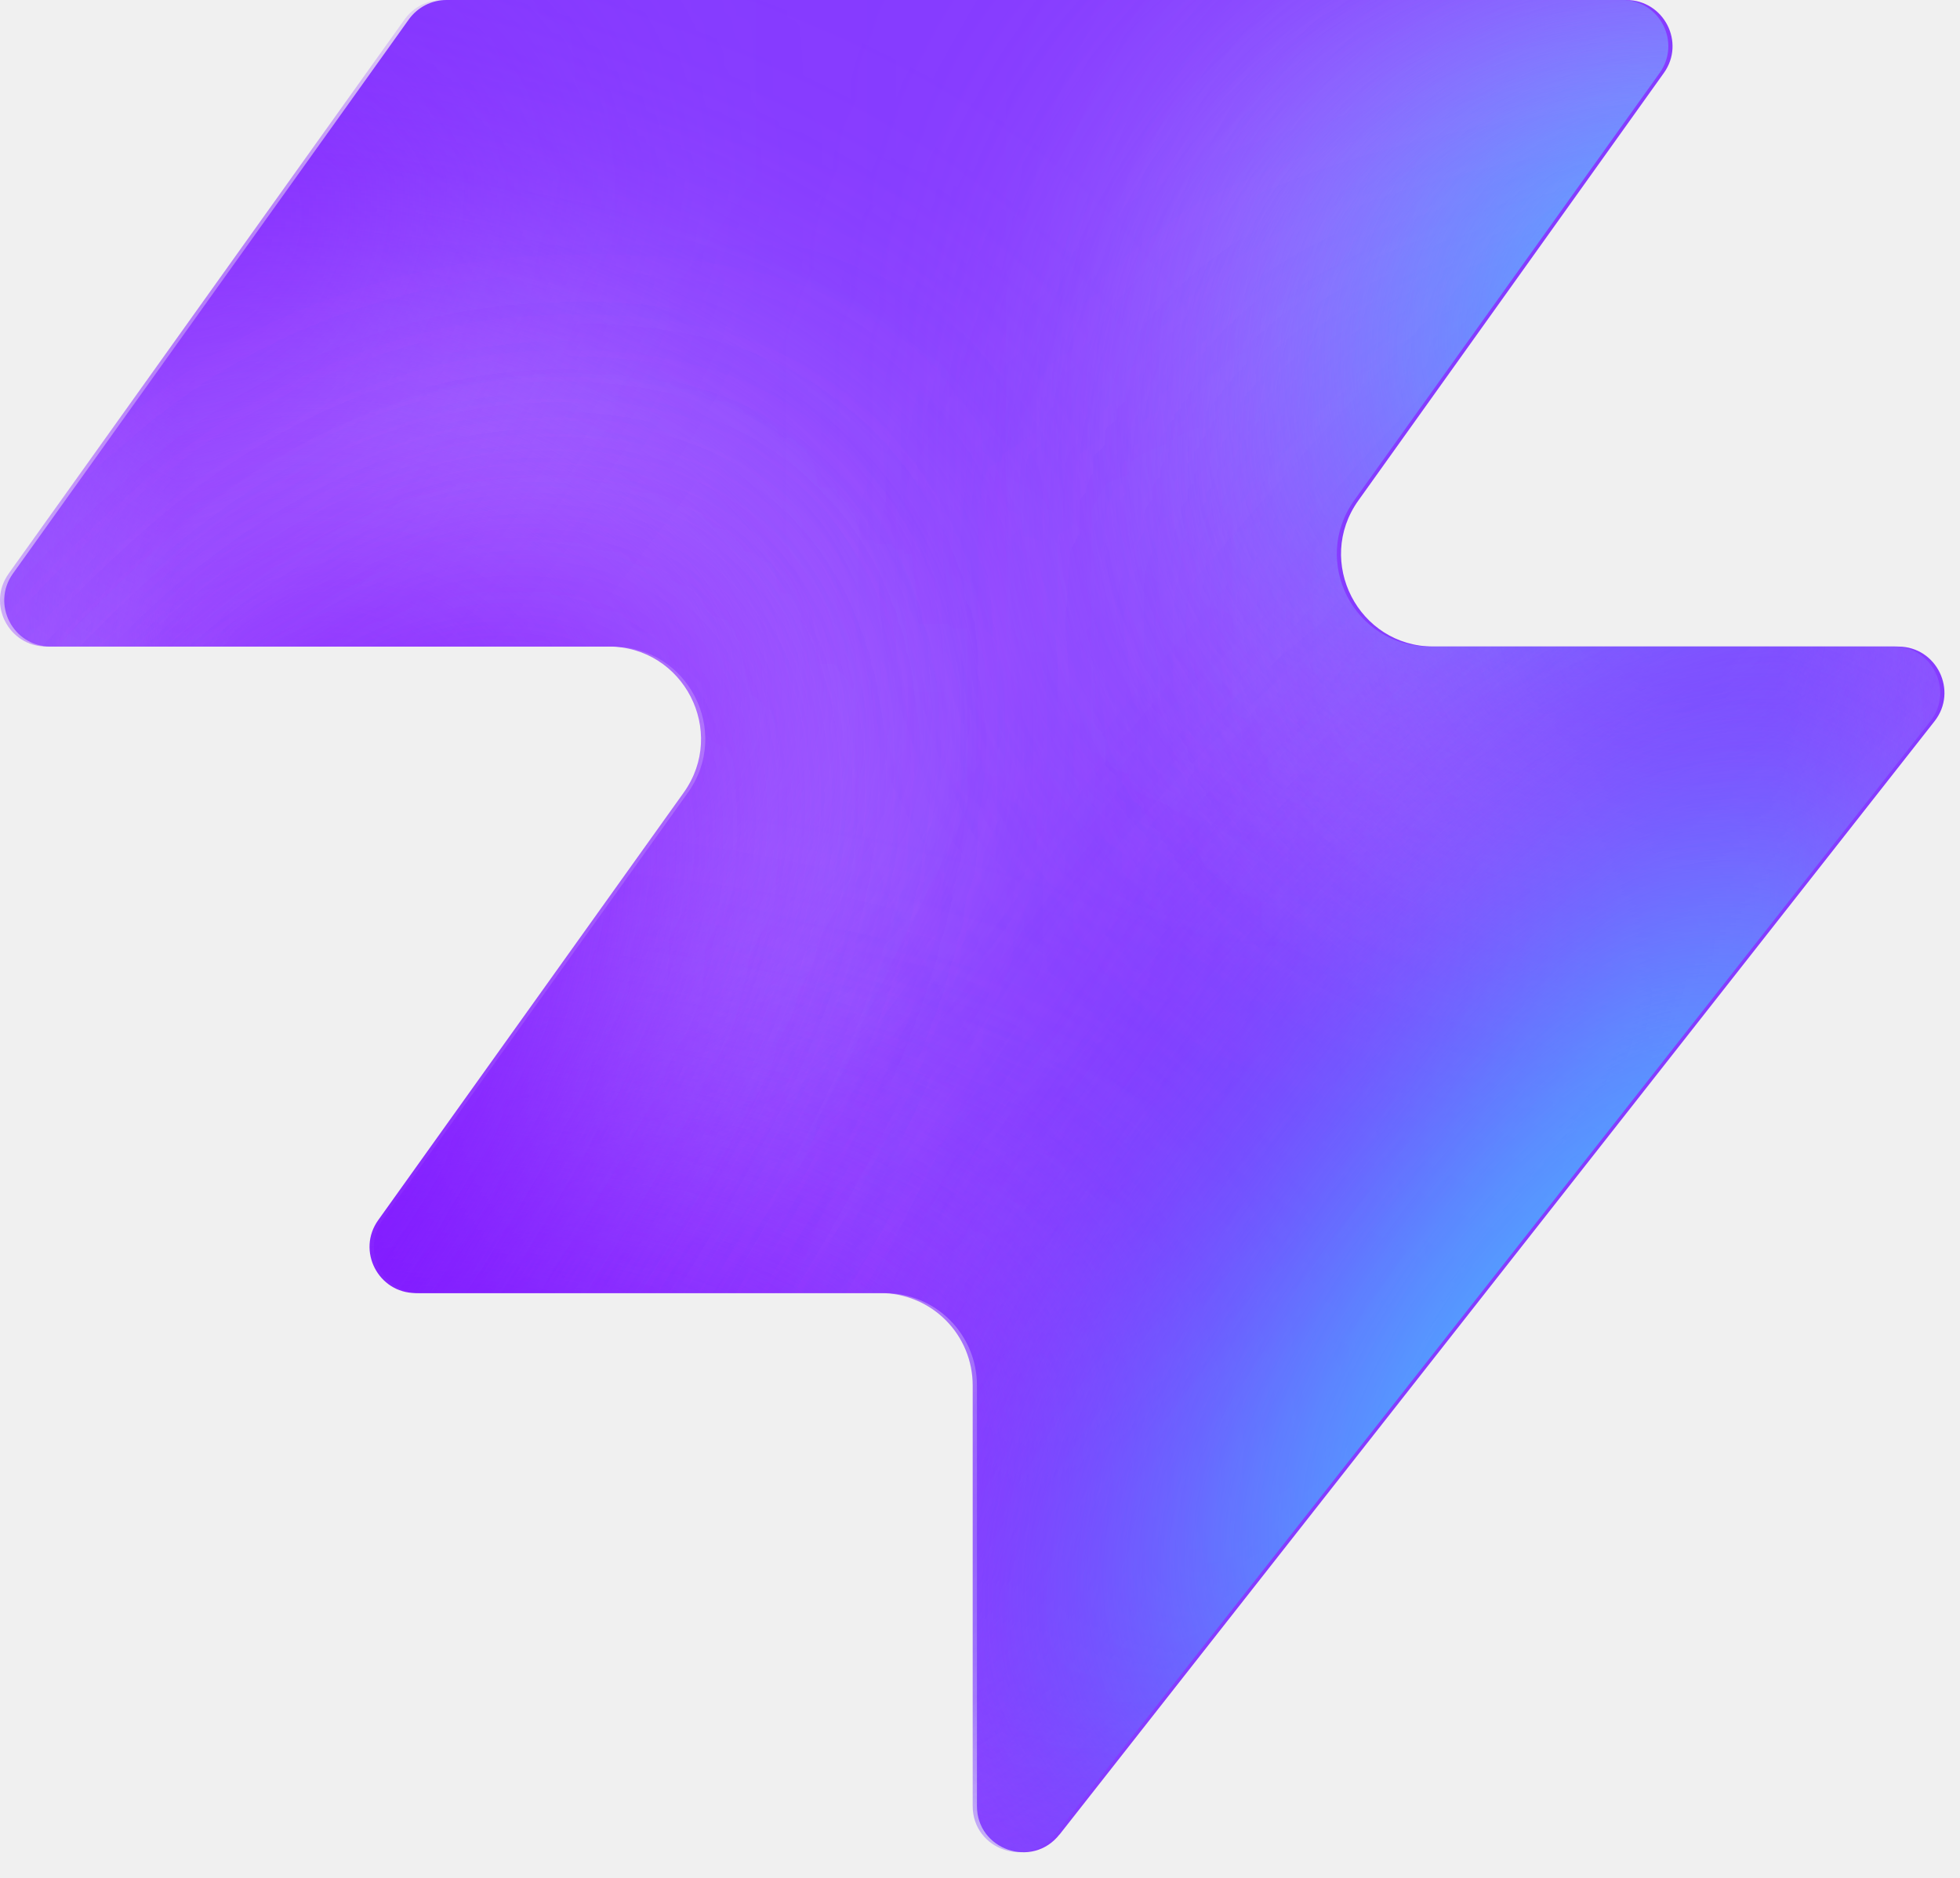
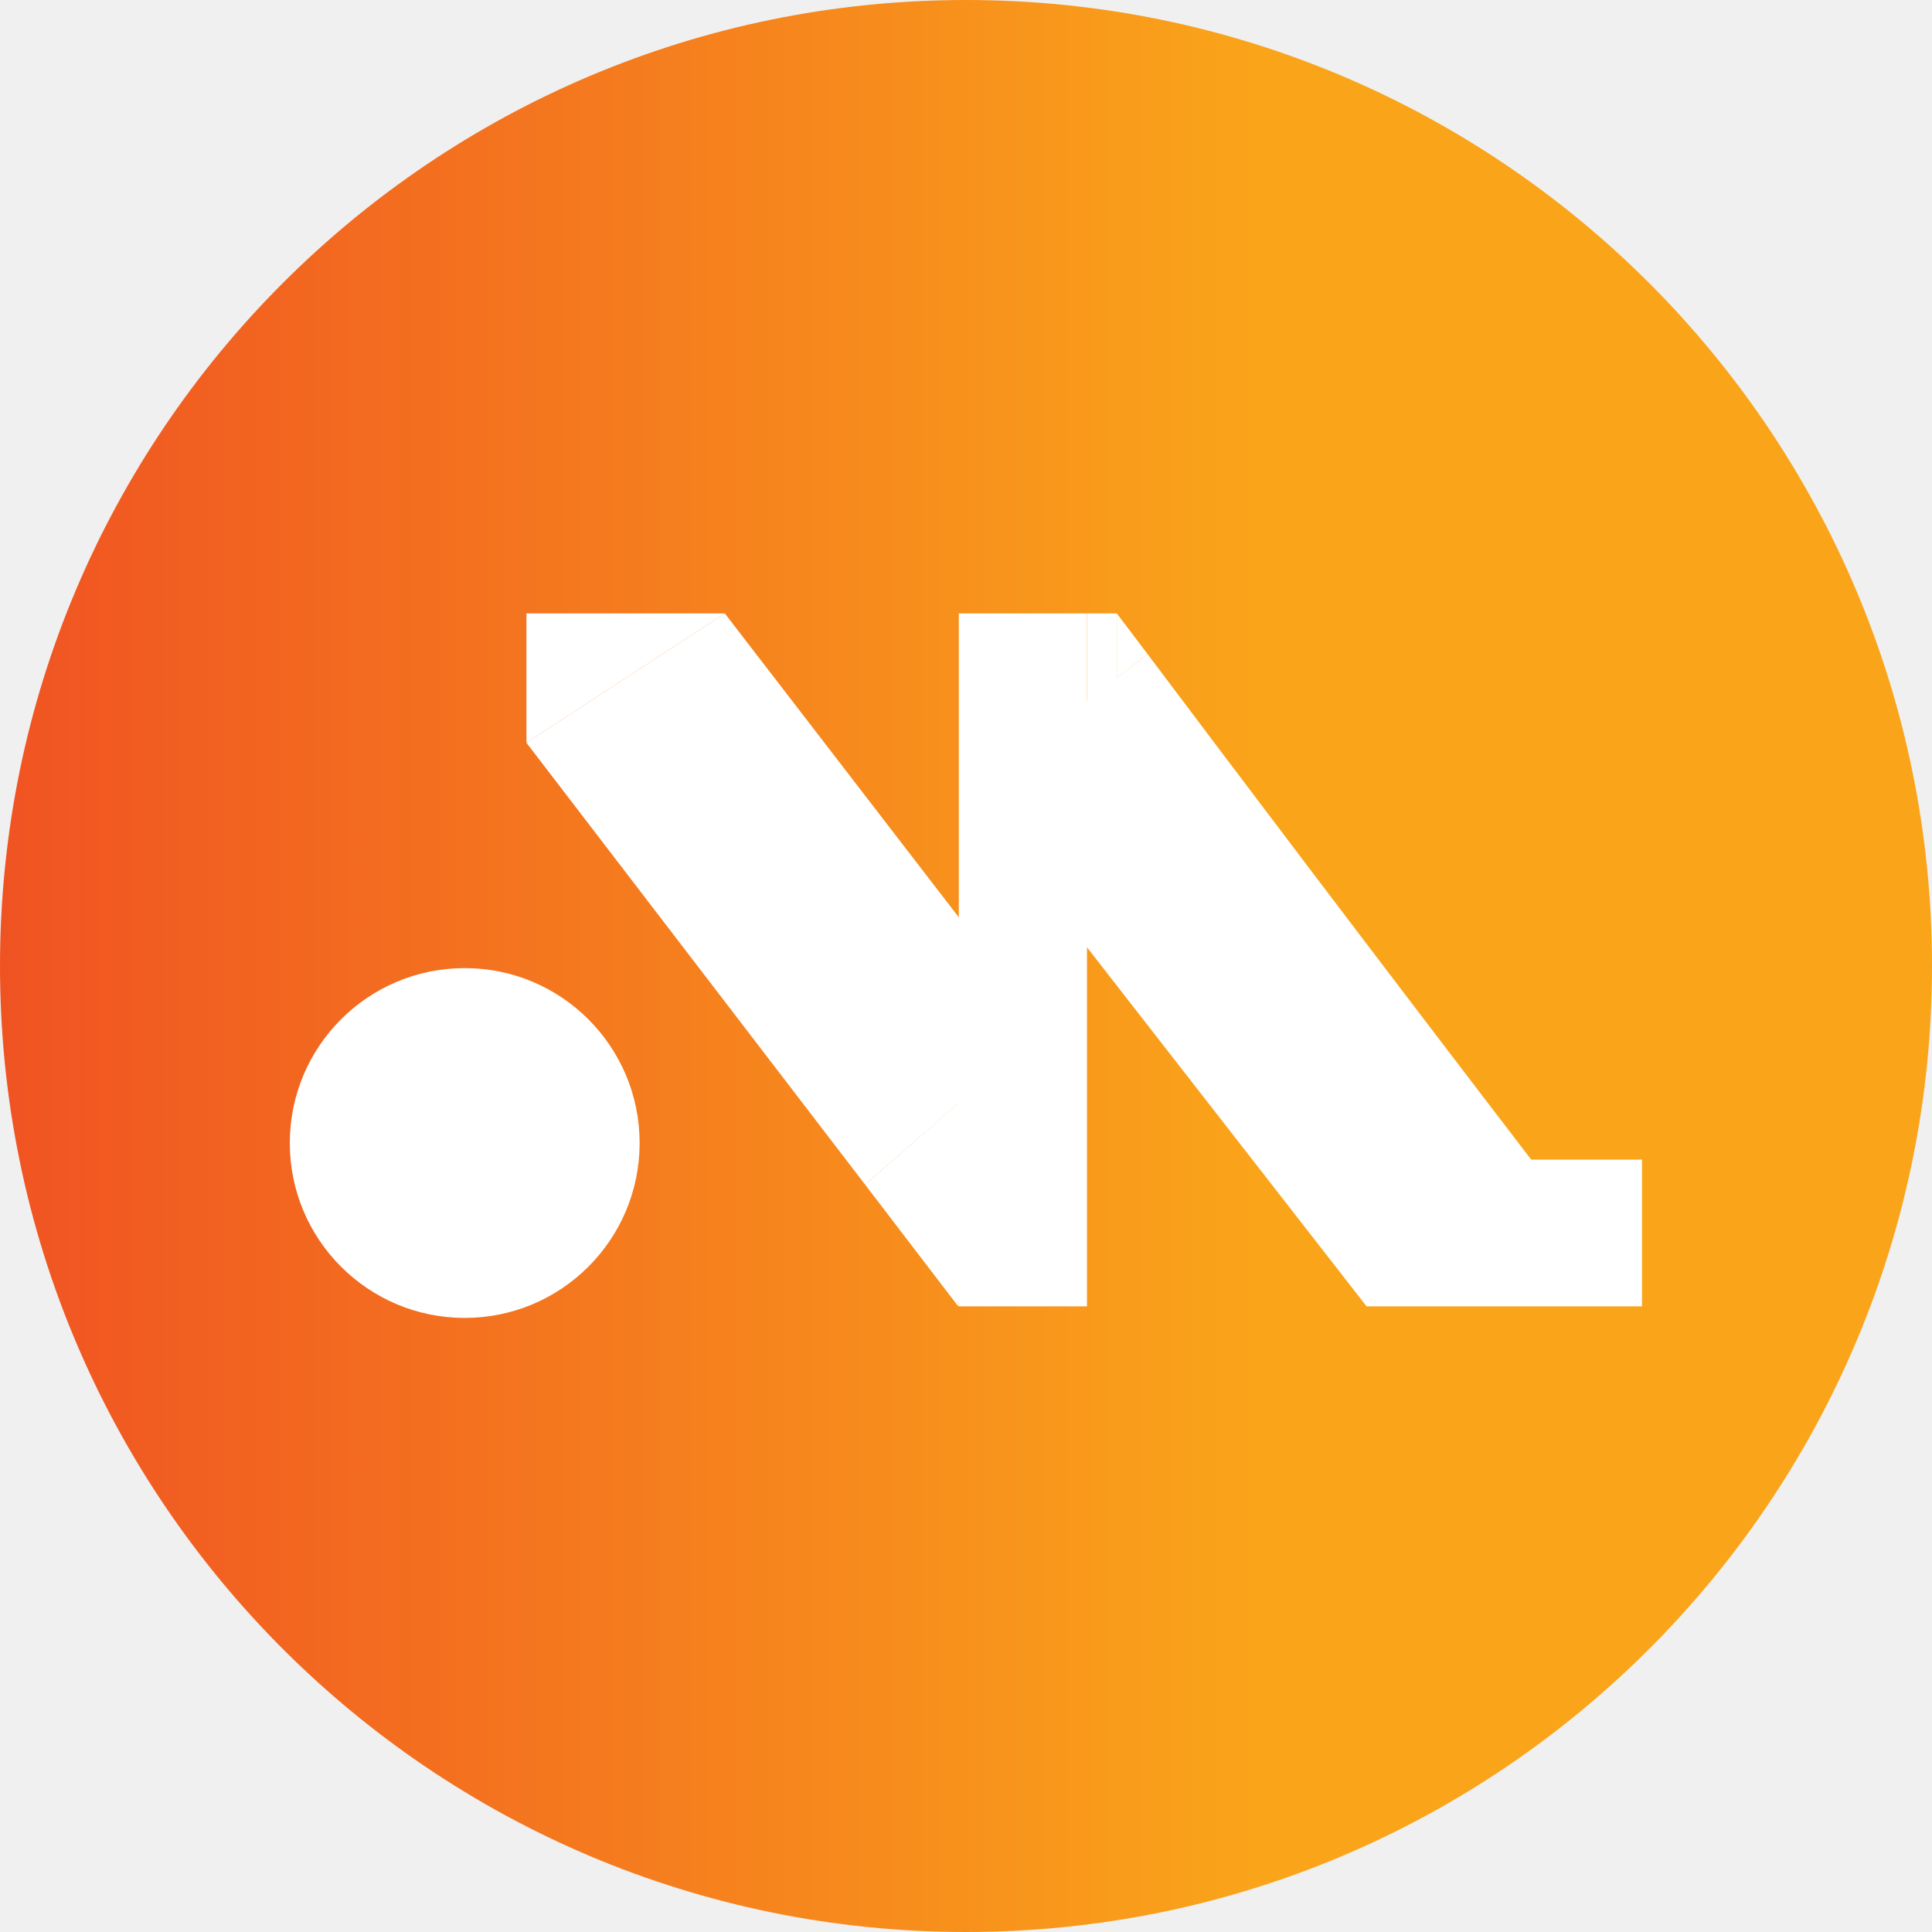
- <svg xmlns="http://www.w3.org/2000/svg" width="48" height="46" fill="none" viewBox="0 0 48 46">
-   <path fill="#863bff" d="M25.946 44.938c-.664.845-2.021.375-2.021-.698V33.937a2.26 2.26 0 0 0-2.262-2.262H10.287c-.92 0-1.456-1.04-.92-1.788l7.48-10.471c1.07-1.497 0-3.578-1.842-3.578H1.237c-.92 0-1.456-1.04-.92-1.788L10.013.474c.214-.297.556-.474.92-.474h28.894c.92 0 1.456 1.04.92 1.788l-7.48 10.471c-1.07 1.498 0 3.579 1.842 3.579h11.377c.943 0 1.473 1.088.89 1.83L25.947 44.94z" style="fill:#863bff;fill:color(display-p3 .525 .23 1);fill-opacity:1" />
-   <mask id="a" width="48" height="46" x="0" y="0" maskUnits="userSpaceOnUse" style="mask-type:alpha">
-     <path fill="#000" d="M25.842 44.938c-.664.844-2.021.375-2.021-.698V33.937a2.26 2.26 0 0 0-2.262-2.262H10.183c-.92 0-1.456-1.04-.92-1.788l7.48-10.471c1.07-1.498 0-3.579-1.842-3.579H1.133c-.92 0-1.456-1.04-.92-1.787L9.91.473c.214-.297.556-.474.92-.474h28.894c.92 0 1.456 1.04.92 1.788l-7.48 10.471c-1.07 1.498 0 3.578 1.842 3.578h11.377c.943 0 1.473 1.088.89 1.832L25.843 44.94z" style="fill:#000;fill-opacity:1" />
-   </mask>
-   <g mask="url(#a)">
-     <g filter="url(#b)">
-       <ellipse cx="5.508" cy="14.704" fill="#ede6ff" rx="5.508" ry="14.704" style="fill:#ede6ff;fill:color(display-p3 .927 .903 1);fill-opacity:1" transform="matrix(.00324 1 1 -.00324 -4.47 31.516)" />
-     </g>
-     <g filter="url(#c)">
-       <ellipse cx="10.399" cy="29.851" fill="#ede6ff" rx="10.399" ry="29.851" style="fill:#ede6ff;fill:color(display-p3 .927 .903 1);fill-opacity:1" transform="matrix(.00324 1 1 -.00324 -39.328 7.883)" />
-     </g>
-     <g filter="url(#d)">
-       <ellipse cx="5.508" cy="30.487" fill="#7e14ff" rx="5.508" ry="30.487" style="fill:#7e14ff;fill:color(display-p3 .492 .077 1);fill-opacity:1" transform="rotate(89.814 -25.913 -14.639)scale(1 -1)" />
-     </g>
-     <g filter="url(#e)">
-       <ellipse cx="5.508" cy="30.599" fill="#7e14ff" rx="5.508" ry="30.599" style="fill:#7e14ff;fill:color(display-p3 .492 .077 1);fill-opacity:1" transform="rotate(89.814 -32.644 -3.334)scale(1 -1)" />
-     </g>
-     <g filter="url(#f)">
-       <ellipse cx="5.508" cy="30.599" fill="#7e14ff" rx="5.508" ry="30.599" style="fill:#7e14ff;fill:color(display-p3 .492 .077 1);fill-opacity:1" transform="matrix(.00324 1 1 -.00324 -34.34 30.47)" />
-     </g>
-     <g filter="url(#g)">
-       <ellipse cx="14.072" cy="22.078" fill="#ede6ff" rx="14.072" ry="22.078" style="fill:#ede6ff;fill:color(display-p3 .927 .903 1);fill-opacity:1" transform="rotate(93.35 24.506 48.493)scale(-1 1)" />
-     </g>
-     <g filter="url(#h)">
-       <ellipse cx="3.47" cy="21.501" fill="#7e14ff" rx="3.47" ry="21.501" style="fill:#7e14ff;fill:color(display-p3 .492 .077 1);fill-opacity:1" transform="rotate(89.009 28.708 47.59)scale(-1 1)" />
-     </g>
-     <g filter="url(#i)">
-       <ellipse cx="3.47" cy="21.501" fill="#7e14ff" rx="3.47" ry="21.501" style="fill:#7e14ff;fill:color(display-p3 .492 .077 1);fill-opacity:1" transform="rotate(89.009 28.708 47.59)scale(-1 1)" />
-     </g>
-     <g filter="url(#j)">
-       <ellipse cx=".387" cy="8.972" fill="#7e14ff" rx="4.407" ry="29.108" style="fill:#7e14ff;fill:color(display-p3 .492 .077 1);fill-opacity:1" transform="rotate(39.51 .387 8.972)" />
-     </g>
-     <g filter="url(#k)">
-       <ellipse cx="47.523" cy="-6.092" fill="#7e14ff" rx="4.407" ry="29.108" style="fill:#7e14ff;fill:color(display-p3 .492 .077 1);fill-opacity:1" transform="rotate(37.892 47.523 -6.092)" />
-     </g>
-     <g filter="url(#l)">
-       <ellipse cx="41.412" cy="6.333" fill="#47bfff" rx="5.971" ry="9.665" style="fill:#47bfff;fill:color(display-p3 .28 .748 1);fill-opacity:1" transform="rotate(37.892 41.412 6.333)" />
-     </g>
-     <g filter="url(#m)">
-       <ellipse cx="-1.879" cy="38.332" fill="#7e14ff" rx="4.407" ry="29.108" style="fill:#7e14ff;fill:color(display-p3 .492 .077 1);fill-opacity:1" transform="rotate(37.892 -1.88 38.332)" />
-     </g>
-     <g filter="url(#n)">
-       <ellipse cx="-1.879" cy="38.332" fill="#7e14ff" rx="4.407" ry="29.108" style="fill:#7e14ff;fill:color(display-p3 .492 .077 1);fill-opacity:1" transform="rotate(37.892 -1.88 38.332)" />
-     </g>
-     <g filter="url(#o)">
-       <ellipse cx="35.651" cy="29.907" fill="#7e14ff" rx="4.407" ry="29.108" style="fill:#7e14ff;fill:color(display-p3 .492 .077 1);fill-opacity:1" transform="rotate(37.892 35.651 29.907)" />
-     </g>
-     <g filter="url(#p)">
-       <ellipse cx="38.418" cy="32.4" fill="#47bfff" rx="5.971" ry="15.297" style="fill:#47bfff;fill:color(display-p3 .28 .748 1);fill-opacity:1" transform="rotate(37.892 38.418 32.4)" />
-     </g>
-   </g>
+ <svg xmlns="http://www.w3.org/2000/svg" width="400" height="400" viewBox="0 0 400 400" fill="none">
+   <circle cx="200" cy="200" r="200" fill="url(#paint0_linear_25_26)" />
+   <path d="M132.426 236.648C132.426 256.648 116.212 272.861 96.213 272.861C76.213 272.861 60 256.648 60 236.648C60 216.648 76.213 200.436 96.213 200.436C116.213 200.436 132.426 216.648 132.426 236.648Z" fill="white" />
+   <path d="M179.105 245.258C155.734 214.766 132.363 184.275 108.993 153.783C122.683 144.856 136.375 135.928 150.066 127C172.118 155.643 194.169 184.287 216.22 212.929C203.849 223.705 191.477 234.482 179.105 245.258Z" fill="white" />
+   <path d="M225.047 127.001H198.513V270.466H225.047V127.001Z" fill="white" />
+   <path d="M282.935 270.465C255.37 235.065 227.804 199.666 200.239 164.267C212.691 154.653 225.143 145.039 237.594 135.424C248.28 149.638 259.022 163.873 269.821 178.129C286.061 199.566 302.292 220.869 318.511 242.036L282.935 270.465Z" fill="white" />
+   <path d="M108.992 153.783V127H150.066C143.221 131.464 136.375 135.928 129.529 140.392C122.684 144.856 115.838 149.319 108.992 153.783" fill="white" />
+   <path d="M198.439 270.53C191.995 262.105 185.55 253.681 179.105 245.258C186.665 238.66 194.225 232.062 201.785 225.465C201.299 232.72 200.785 240.02 200.241 247.36C199.666 255.135 199.065 262.858 198.439 270.53Z" fill="white" />
+   <path d="M231.224 127H225.047V145.205H231.224V127Z" fill="white" />
+   <path d="M237.594 135.424C235.471 137.07 233.348 138.716 231.224 140.362V127.001C233.348 129.808 235.471 132.616 237.594 135.424Z" fill="white" />
+   <path d="M339.958 240.089H282.934V270.466H339.958V240.089Z" fill="white" />
  <defs>
-     <filter id="b" width="60.045" height="41.654" x="-19.77" y="16.149" color-interpolation-filters="sRGB" filterUnits="userSpaceOnUse">
-       <feFlood flood-opacity="0" result="BackgroundImageFix" />
-       <feBlend in="SourceGraphic" in2="BackgroundImageFix" result="shape" />
-       <feGaussianBlur result="effect1_foregroundBlur_2002_17158" stdDeviation="7.659" />
-     </filter>
-     <filter id="c" width="90.34" height="51.437" x="-54.613" y="-7.533" color-interpolation-filters="sRGB" filterUnits="userSpaceOnUse">
-       <feFlood flood-opacity="0" result="BackgroundImageFix" />
-       <feBlend in="SourceGraphic" in2="BackgroundImageFix" result="shape" />
-       <feGaussianBlur result="effect1_foregroundBlur_2002_17158" stdDeviation="7.659" />
-     </filter>
-     <filter id="d" width="79.355" height="29.4" x="-49.64" y="2.03" color-interpolation-filters="sRGB" filterUnits="userSpaceOnUse">
-       <feFlood flood-opacity="0" result="BackgroundImageFix" />
-       <feBlend in="SourceGraphic" in2="BackgroundImageFix" result="shape" />
-       <feGaussianBlur result="effect1_foregroundBlur_2002_17158" stdDeviation="4.596" />
-     </filter>
-     <filter id="e" width="79.579" height="29.4" x="-45.045" y="20.029" color-interpolation-filters="sRGB" filterUnits="userSpaceOnUse">
-       <feFlood flood-opacity="0" result="BackgroundImageFix" />
-       <feBlend in="SourceGraphic" in2="BackgroundImageFix" result="shape" />
-       <feGaussianBlur result="effect1_foregroundBlur_2002_17158" stdDeviation="4.596" />
-     </filter>
-     <filter id="f" width="79.579" height="29.4" x="-43.513" y="21.178" color-interpolation-filters="sRGB" filterUnits="userSpaceOnUse">
-       <feFlood flood-opacity="0" result="BackgroundImageFix" />
-       <feBlend in="SourceGraphic" in2="BackgroundImageFix" result="shape" />
-       <feGaussianBlur result="effect1_foregroundBlur_2002_17158" stdDeviation="4.596" />
-     </filter>
-     <filter id="g" width="74.749" height="58.852" x="15.756" y="-17.901" color-interpolation-filters="sRGB" filterUnits="userSpaceOnUse">
-       <feFlood flood-opacity="0" result="BackgroundImageFix" />
-       <feBlend in="SourceGraphic" in2="BackgroundImageFix" result="shape" />
-       <feGaussianBlur result="effect1_foregroundBlur_2002_17158" stdDeviation="7.659" />
-     </filter>
-     <filter id="h" width="61.377" height="25.362" x="23.548" y="2.284" color-interpolation-filters="sRGB" filterUnits="userSpaceOnUse">
-       <feFlood flood-opacity="0" result="BackgroundImageFix" />
-       <feBlend in="SourceGraphic" in2="BackgroundImageFix" result="shape" />
-       <feGaussianBlur result="effect1_foregroundBlur_2002_17158" stdDeviation="4.596" />
-     </filter>
-     <filter id="i" width="61.377" height="25.362" x="23.548" y="2.284" color-interpolation-filters="sRGB" filterUnits="userSpaceOnUse">
-       <feFlood flood-opacity="0" result="BackgroundImageFix" />
-       <feBlend in="SourceGraphic" in2="BackgroundImageFix" result="shape" />
-       <feGaussianBlur result="effect1_foregroundBlur_2002_17158" stdDeviation="4.596" />
-     </filter>
-     <filter id="j" width="56.045" height="63.649" x="-27.636" y="-22.853" color-interpolation-filters="sRGB" filterUnits="userSpaceOnUse">
-       <feFlood flood-opacity="0" result="BackgroundImageFix" />
-       <feBlend in="SourceGraphic" in2="BackgroundImageFix" result="shape" />
-       <feGaussianBlur result="effect1_foregroundBlur_2002_17158" stdDeviation="4.596" />
-     </filter>
-     <filter id="k" width="54.814" height="64.646" x="20.116" y="-38.415" color-interpolation-filters="sRGB" filterUnits="userSpaceOnUse">
-       <feFlood flood-opacity="0" result="BackgroundImageFix" />
-       <feBlend in="SourceGraphic" in2="BackgroundImageFix" result="shape" />
-       <feGaussianBlur result="effect1_foregroundBlur_2002_17158" stdDeviation="4.596" />
-     </filter>
-     <filter id="l" width="33.541" height="35.313" x="24.641" y="-11.323" color-interpolation-filters="sRGB" filterUnits="userSpaceOnUse">
-       <feFlood flood-opacity="0" result="BackgroundImageFix" />
-       <feBlend in="SourceGraphic" in2="BackgroundImageFix" result="shape" />
-       <feGaussianBlur result="effect1_foregroundBlur_2002_17158" stdDeviation="4.596" />
-     </filter>
-     <filter id="m" width="54.814" height="64.646" x="-29.286" y="6.009" color-interpolation-filters="sRGB" filterUnits="userSpaceOnUse">
-       <feFlood flood-opacity="0" result="BackgroundImageFix" />
-       <feBlend in="SourceGraphic" in2="BackgroundImageFix" result="shape" />
-       <feGaussianBlur result="effect1_foregroundBlur_2002_17158" stdDeviation="4.596" />
-     </filter>
-     <filter id="n" width="54.814" height="64.646" x="-29.286" y="6.009" color-interpolation-filters="sRGB" filterUnits="userSpaceOnUse">
-       <feFlood flood-opacity="0" result="BackgroundImageFix" />
-       <feBlend in="SourceGraphic" in2="BackgroundImageFix" result="shape" />
-       <feGaussianBlur result="effect1_foregroundBlur_2002_17158" stdDeviation="4.596" />
-     </filter>
-     <filter id="o" width="54.814" height="64.646" x="8.244" y="-2.416" color-interpolation-filters="sRGB" filterUnits="userSpaceOnUse">
-       <feFlood flood-opacity="0" result="BackgroundImageFix" />
-       <feBlend in="SourceGraphic" in2="BackgroundImageFix" result="shape" />
-       <feGaussianBlur result="effect1_foregroundBlur_2002_17158" stdDeviation="4.596" />
-     </filter>
-     <filter id="p" width="39.409" height="43.623" x="18.713" y="10.588" color-interpolation-filters="sRGB" filterUnits="userSpaceOnUse">
-       <feFlood flood-opacity="0" result="BackgroundImageFix" />
-       <feBlend in="SourceGraphic" in2="BackgroundImageFix" result="shape" />
-       <feGaussianBlur result="effect1_foregroundBlur_2002_17158" stdDeviation="4.596" />
-     </filter>
+     <linearGradient id="paint0_linear_25_26" x1="-0" y1="200" x2="400" y2="200" gradientUnits="userSpaceOnUse">
+       <stop stop-color="#F05322" />
+       <stop offset="0.65" stop-color="#FAA41A" />
+       <stop offset="1" stop-color="#FAA41A" />
+     </linearGradient>
  </defs>
</svg>
